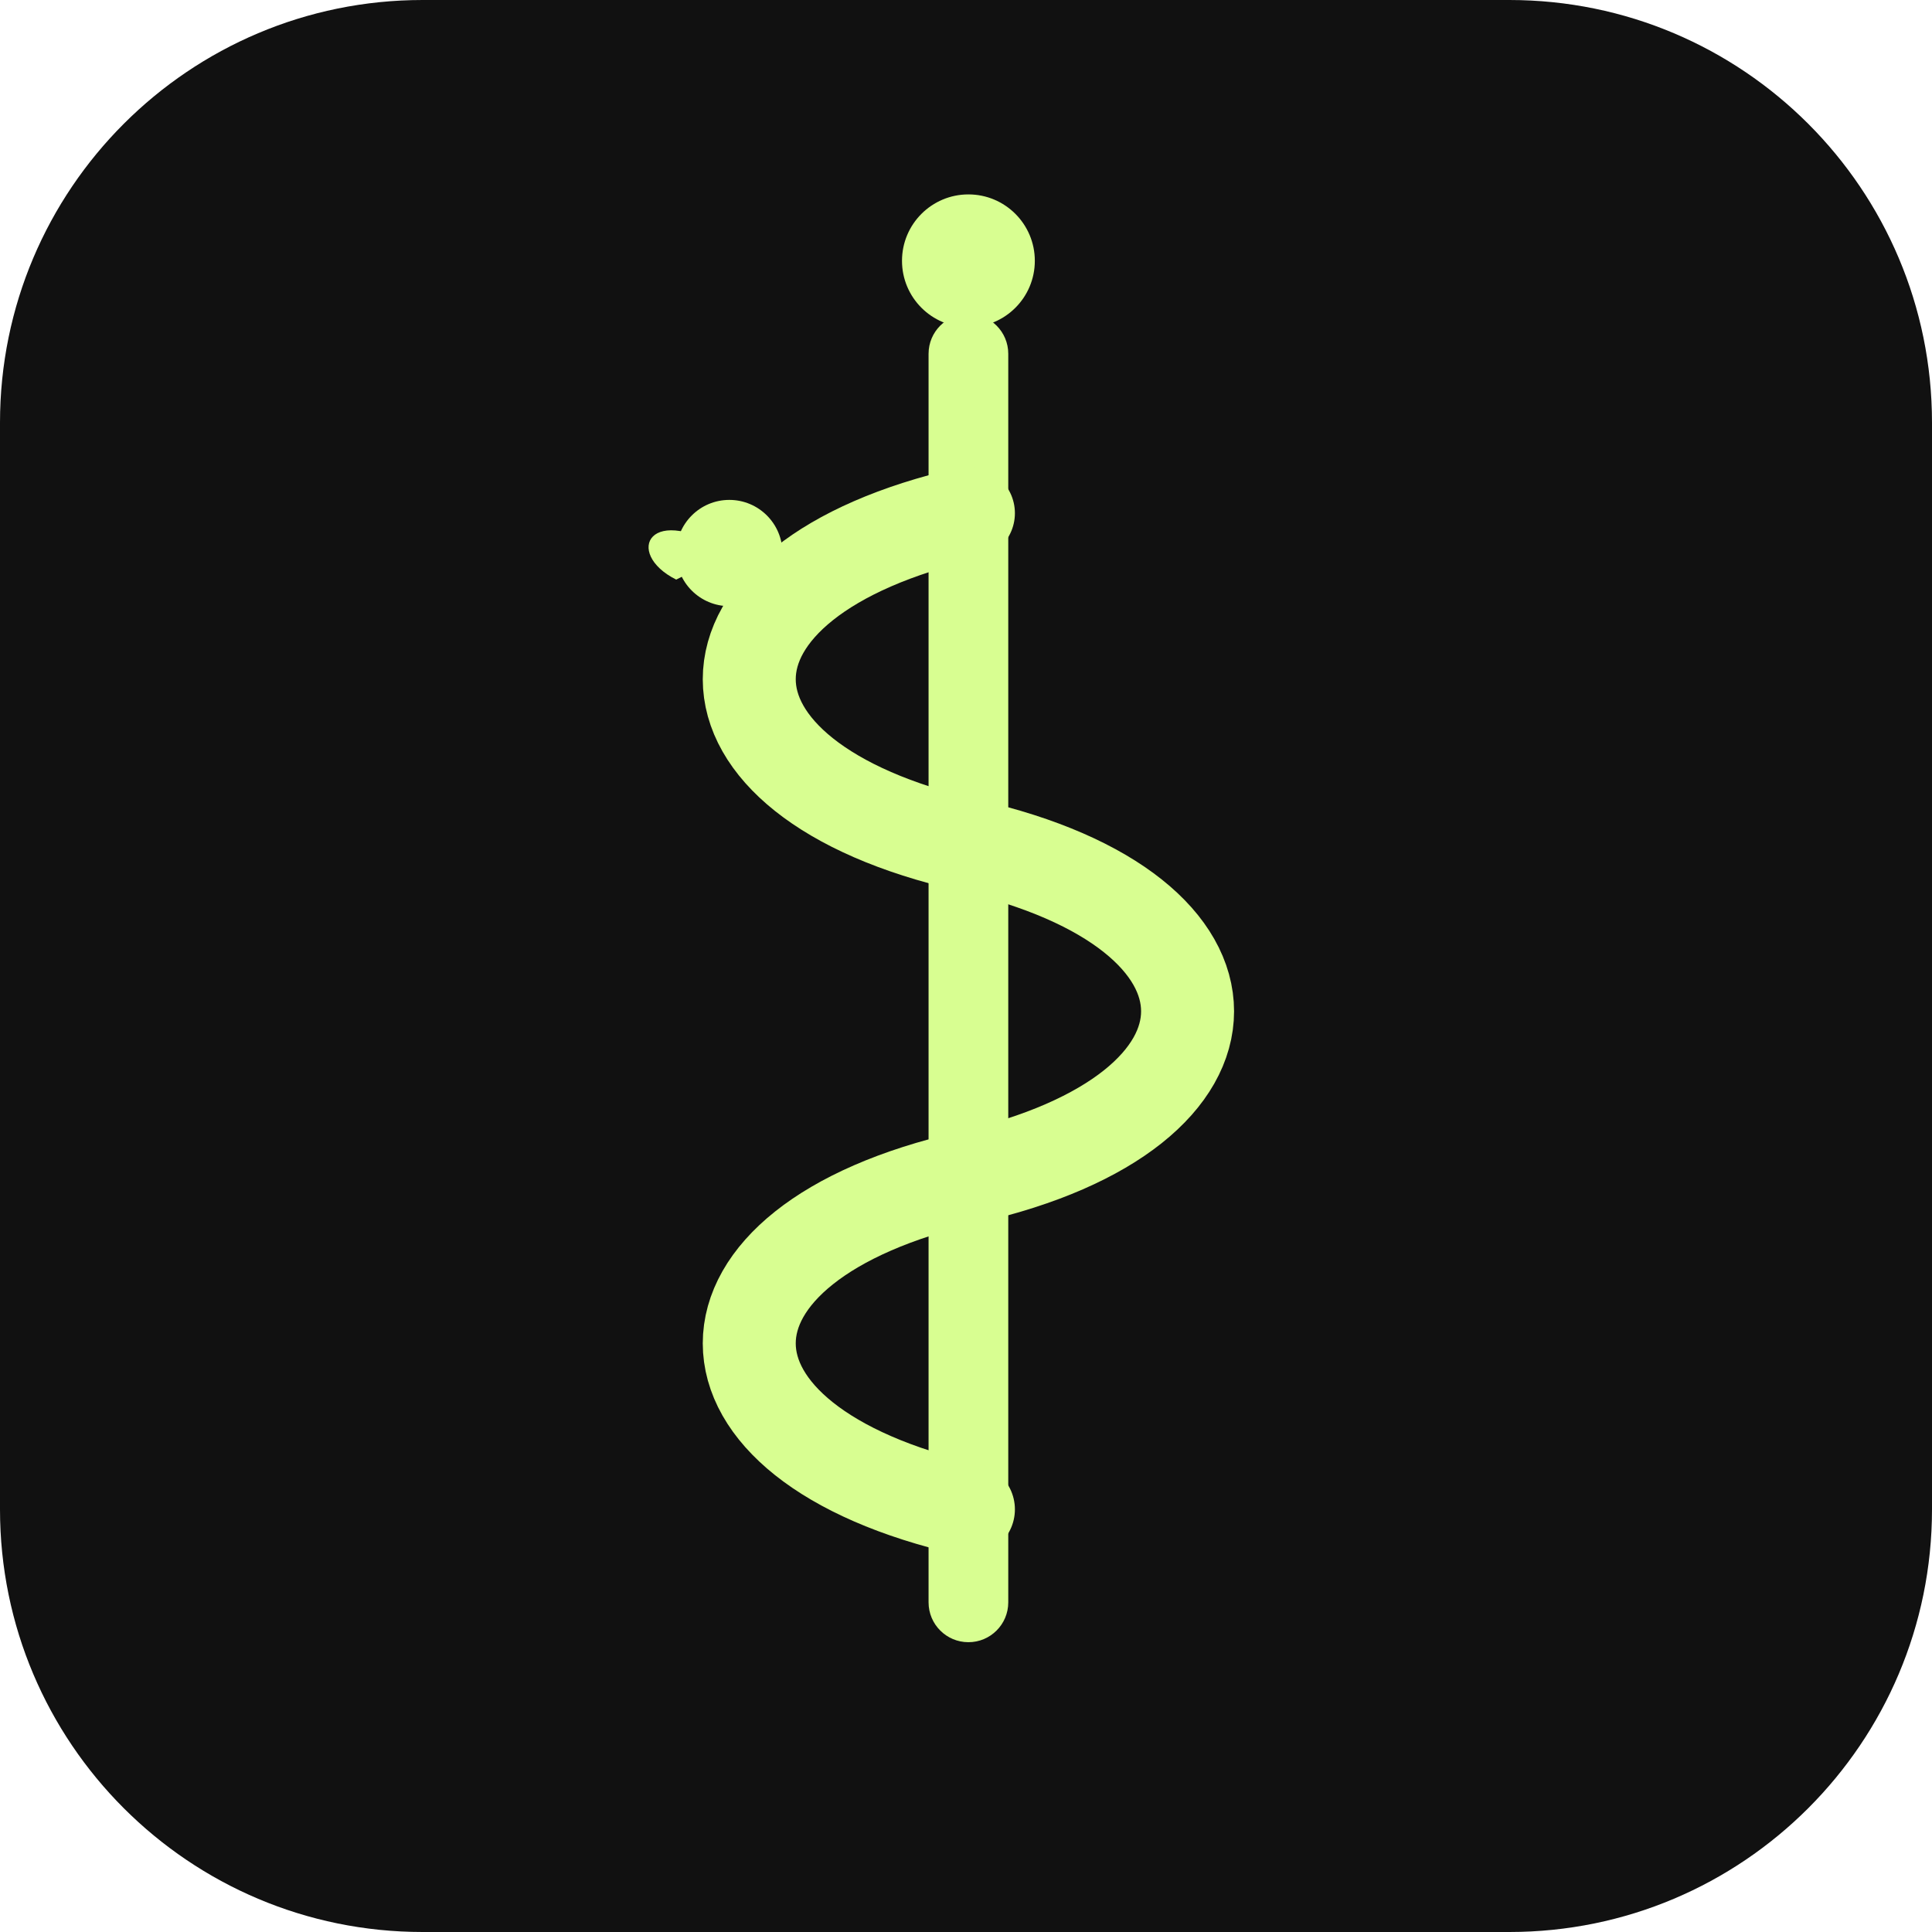
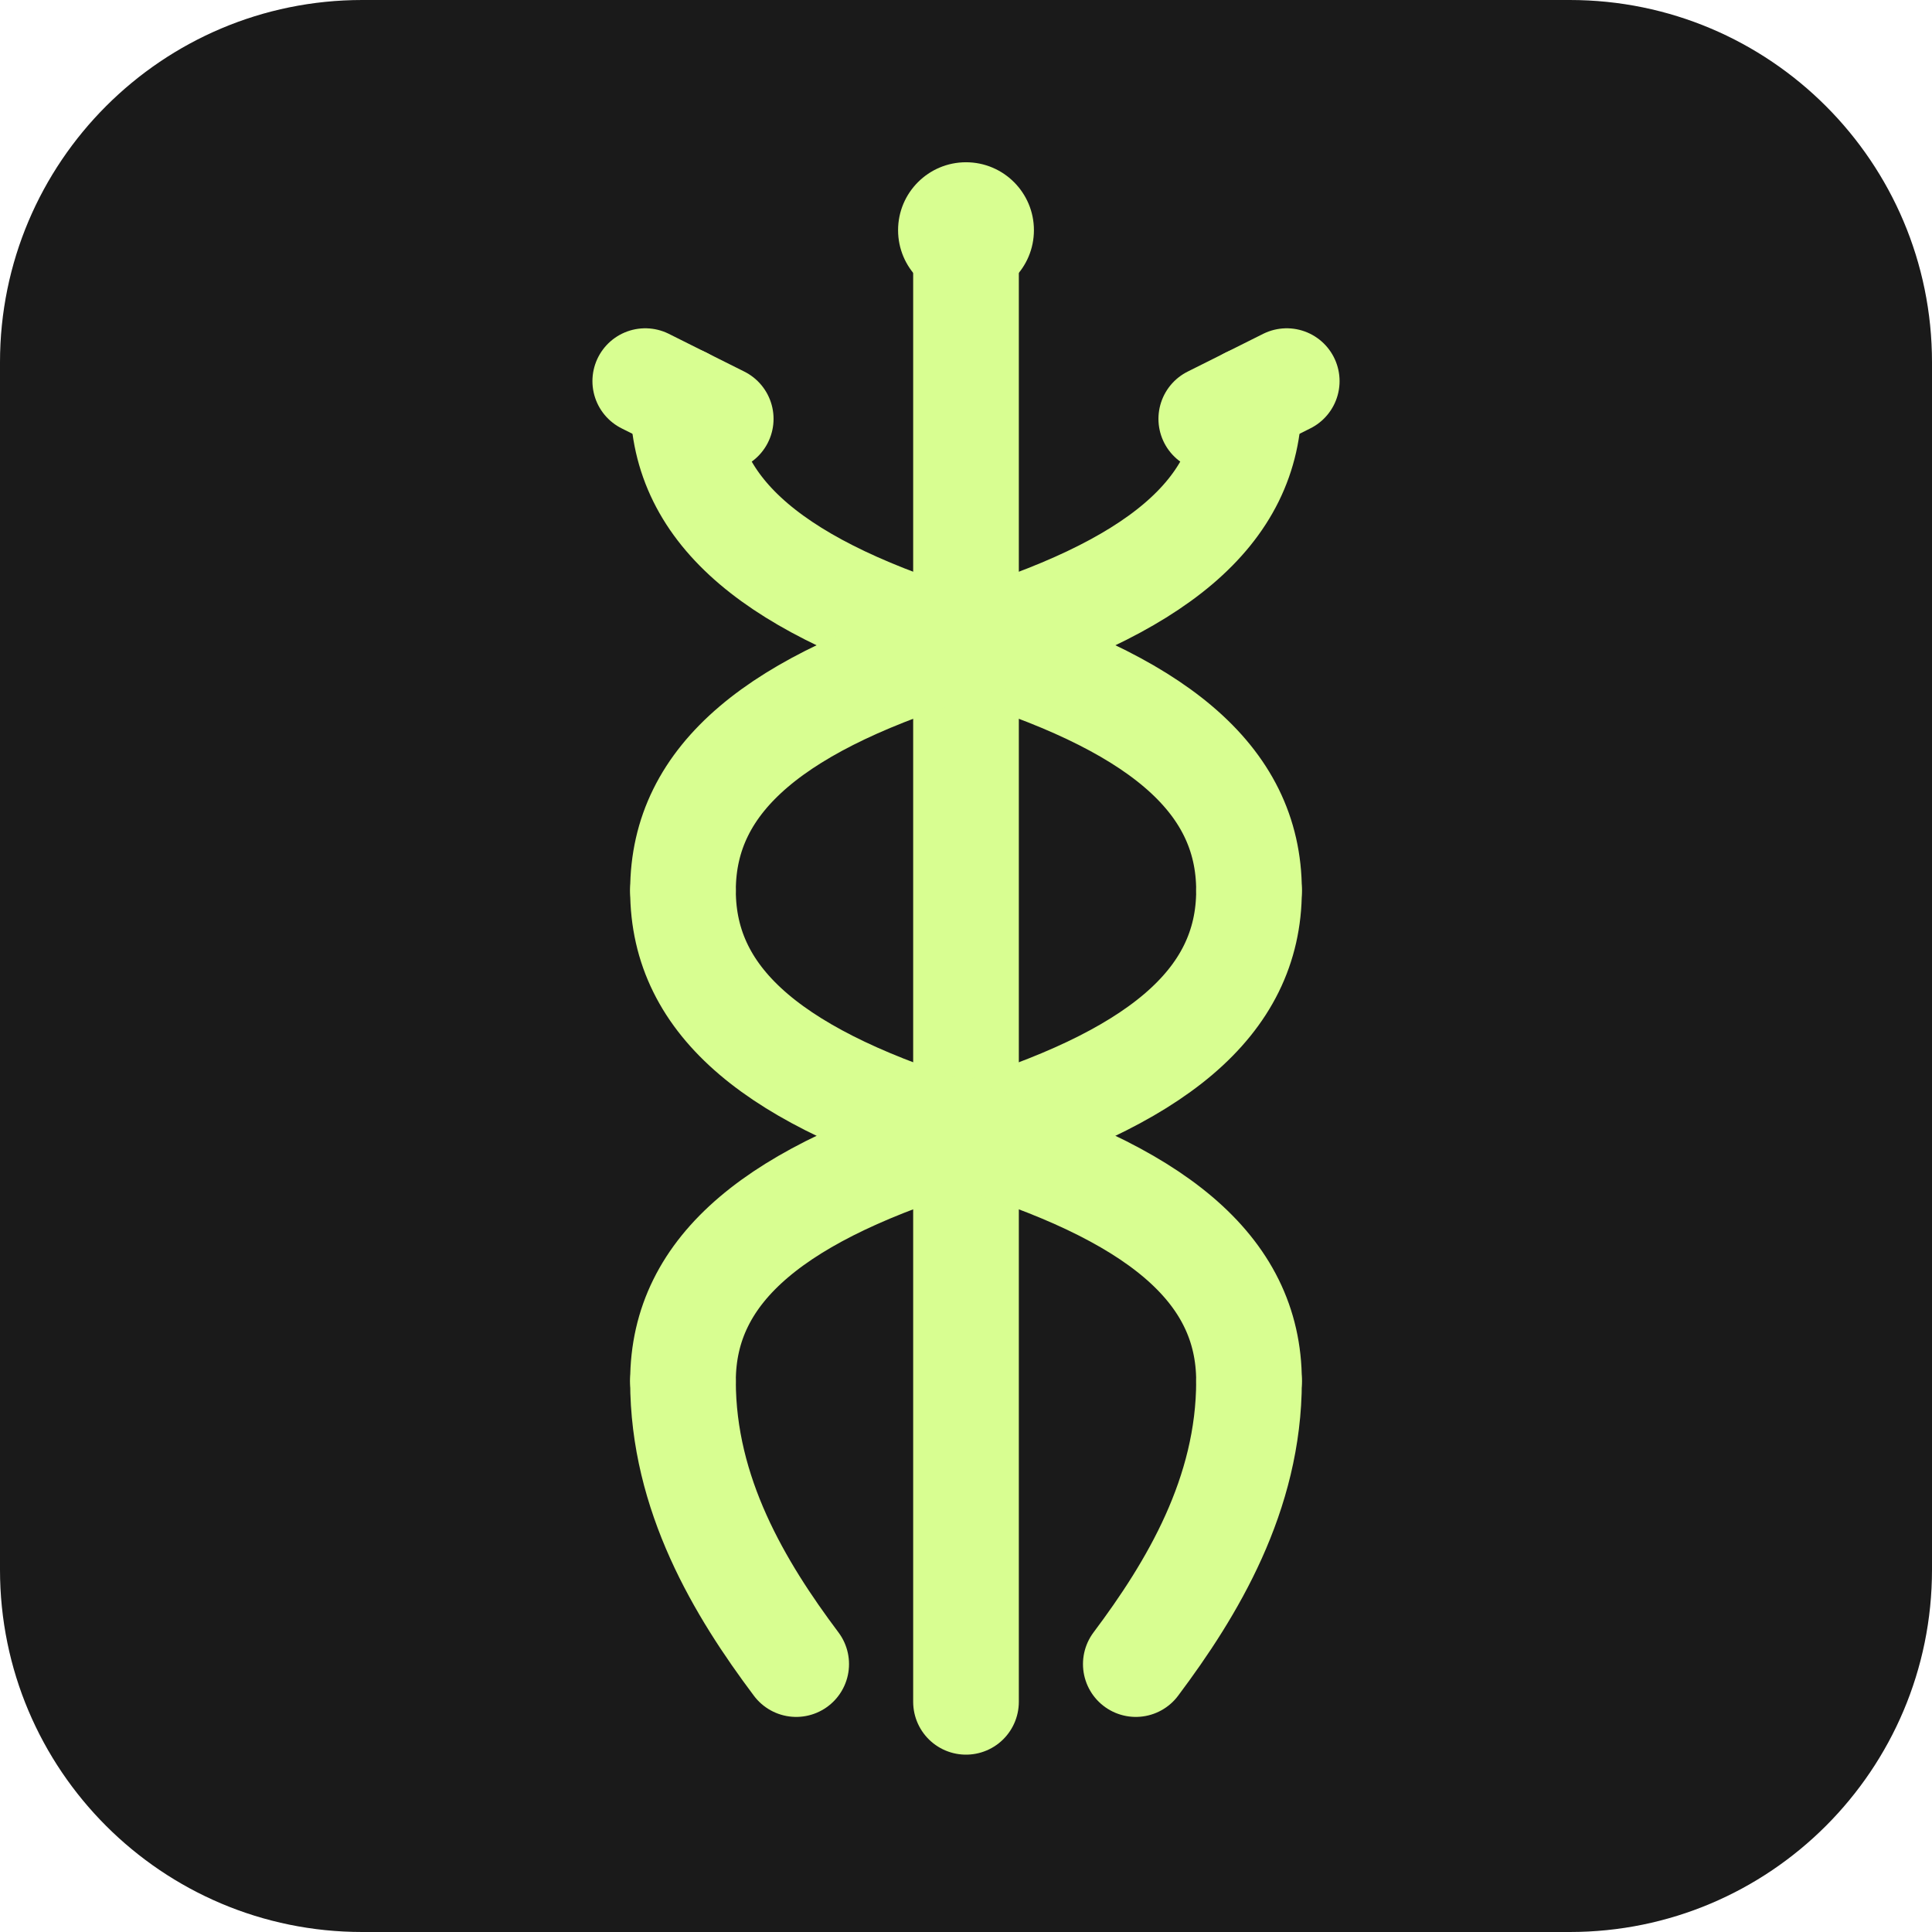
- <svg xmlns="http://www.w3.org/2000/svg" viewBox="0 0 64 64">
-   <rect width="64" height="64" rx="14" fill="#111" />
-   <g transform="translate(18,6) scale(0.44)" fill="#D8FE91">
-     <circle cx="32" cy="6" r="5" />
-     <rect x="29" y="10" width="6" height="100" rx="3" />
-     <path d="M32 25 C10 30, 10 45, 32 50 C54 55, 54 70, 32 75 C10 80, 10 95, 32 100" fill="none" stroke="#D8FE91" stroke-width="7" stroke-linecap="round" />
-     <circle cx="14" cy="28" r="4" />
-     <path d="M14 28 C8 24, 6 28, 10 30" fill="#D8FE91" />
+ <svg xmlns="http://www.w3.org/2000/svg" viewBox="0 0 512 512">
+   <rect width="512" height="512" rx="96" fill="#1a1a1a" />
+   <g transform="translate(256,256)" fill="none" stroke="#D8FE91" stroke-width="28" stroke-linecap="round" stroke-linejoin="round">
+     <line x1="0" y1="-195" x2="0" y2="195" />
+     <circle cx="0" cy="-195" r="18" fill="#D8FE91" stroke="none" />
+     <line x1="-65" y1="-145" x2="-85" y2="-155" />
+     <line x1="65" y1="-145" x2="85" y2="-155" />
+     <path d="M-75,-150 C-75,-120 -50,-100 0,-85 C50,-70 75,-50 75,-20" />
+     <path d="M75,-150 C75,-120 50,-100 0,-85 C-50,-70 -75,-50 -75,-20" />
+     <path d="M75,-20 C75,10 50,30 0,45 C-50,60 -75,80 -75,110" />
+     <path d="M-75,-20 C-75,10 -50,30 0,45 C50,60 75,80 75,110" />
+     <path d="M-75,110 C-75,140 -60,165 -45,185" stroke-linecap="round" />
+     <path d="M75,110 C75,140 60,165 45,185" stroke-linecap="round" />
  </g>
</svg>
